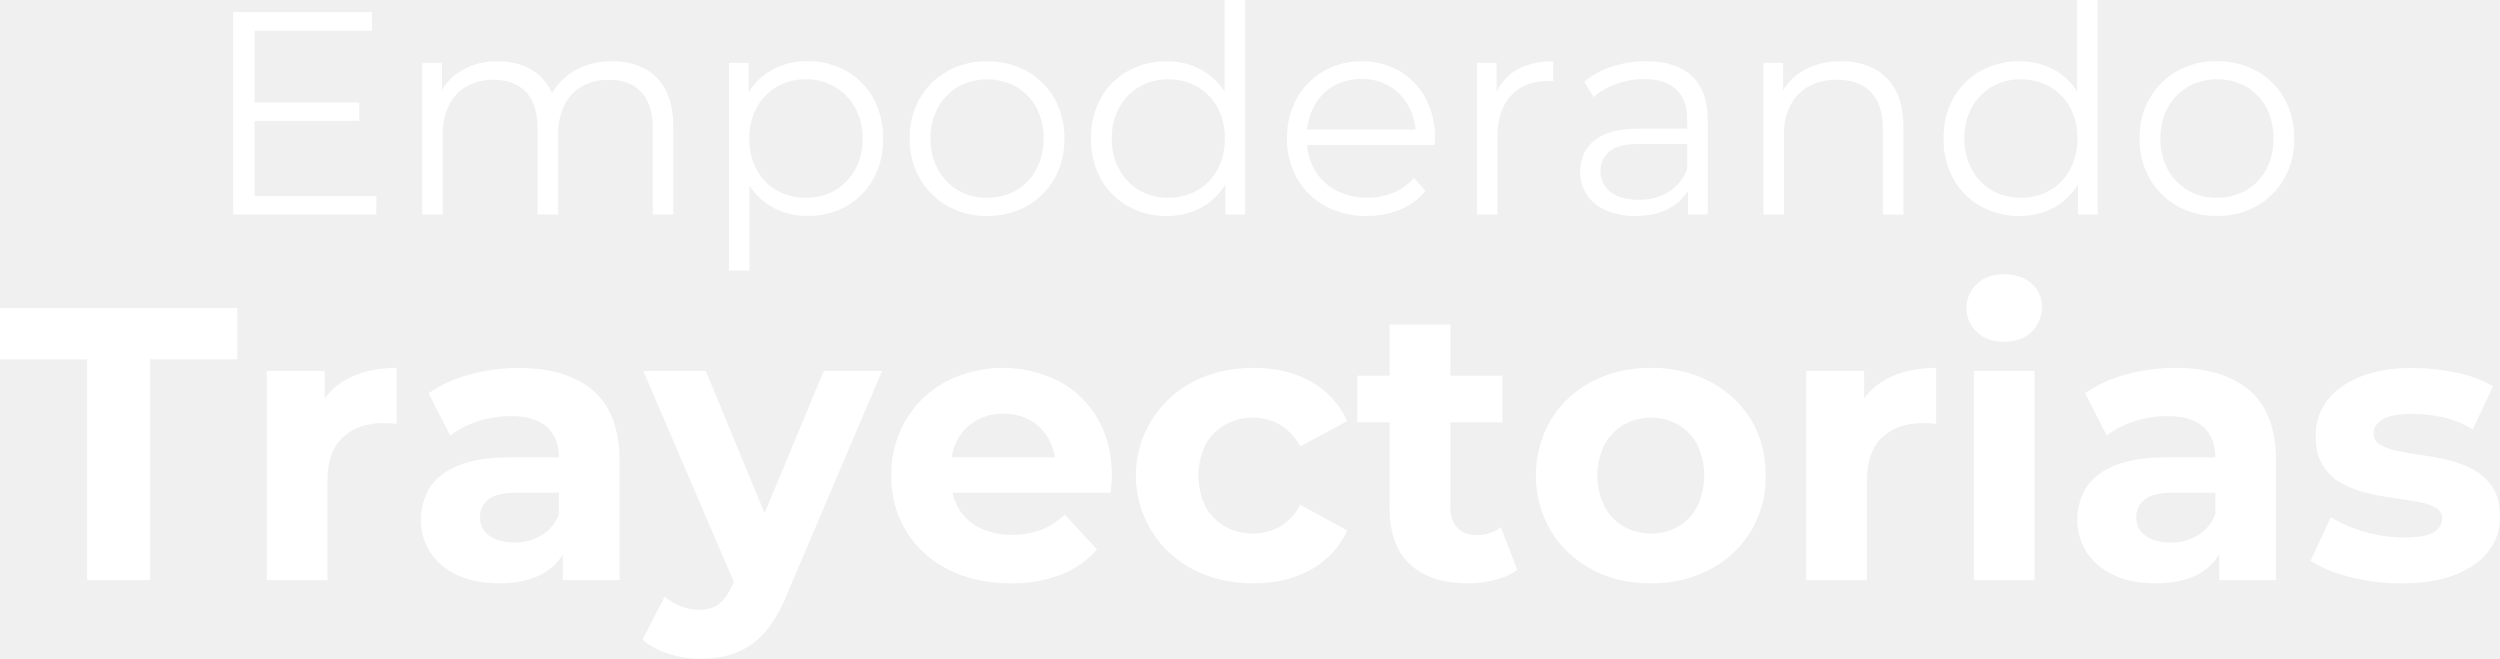
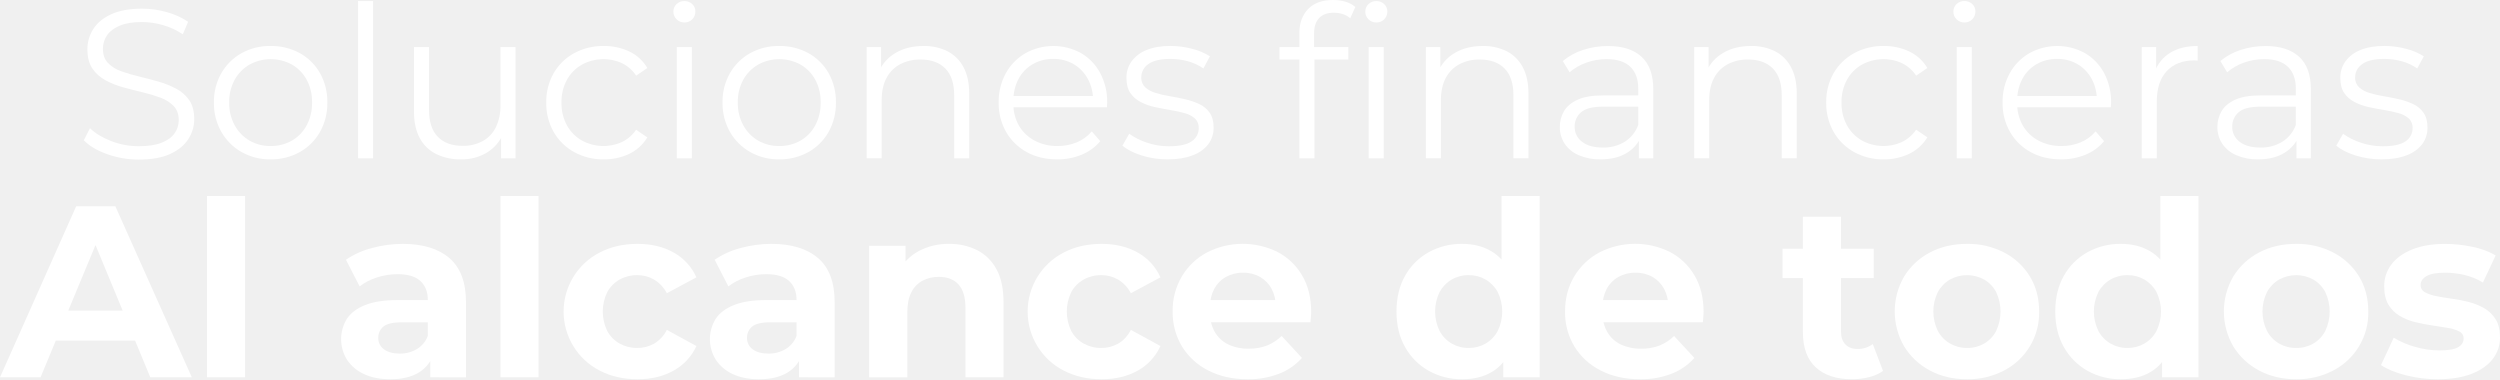
- <svg xmlns="http://www.w3.org/2000/svg" viewBox="0 0 1193.67 314.55">
+ <svg xmlns="http://www.w3.org/2000/svg" viewBox="0 0 1935.89 293.67">
  <defs>
    <style>.cls-1{fill:#fff;}</style>
  </defs>
  <g id="Capa_2" data-name="Capa 2">
    <g id="Capa_1-2" data-name="Capa 1">
-       <path class="cls-1" d="M121.57,93.59h58.11v8.83H111.36V5.8h66.25v8.83h-56ZM120.47,49h51.07v8.7H120.47Z" />
-       <path class="cls-1" d="M292.18,29.26a33.07,33.07,0,0,1,15.39,3.39,23.71,23.71,0,0,1,10.22,10.28q3.66,6.9,3.66,17.39v42.1h-9.8V61.29q0-11.46-5.46-17.33T290.8,38.1a25.61,25.61,0,0,0-12.9,3.1,20.86,20.86,0,0,0-8.42,9,31,31,0,0,0-3,14.15v38.09h-9.8V61.29q0-11.46-5.52-17.33T235.73,38.1a25.75,25.75,0,0,0-12.84,3.1,20.83,20.83,0,0,0-8.49,9,31,31,0,0,0-3,14.15v38.09h-9.8V30H211V49.56L209.5,46.1a25.88,25.88,0,0,1,10.7-12.35,33,33,0,0,1,17.46-4.49q10.62,0,18.08,5.32t9.66,15.94L261.54,49a28.6,28.6,0,0,1,11.25-14.28Q280.86,29.26,292.18,29.26Z" />
-       <path class="cls-1" d="M348.09,129.2V30h9.38V51.76l-1,14.5,1.38,14.63V129.2Zm37.41-26.09a33.63,33.63,0,0,1-17-4.34A31.49,31.49,0,0,1,356.44,86.2Q352,78,352,66.12T356.37,46a30.57,30.57,0,0,1,12-12.5,34.29,34.29,0,0,1,17.12-4.28,37.21,37.21,0,0,1,18.56,4.63,33.33,33.33,0,0,1,12.91,13,38.64,38.64,0,0,1,4.69,19.26A38.57,38.57,0,0,1,417,85.45a33.93,33.93,0,0,1-12.91,13A36.73,36.73,0,0,1,385.5,103.11Zm-.69-8.69a27.08,27.08,0,0,0,13.8-3.52A25.73,25.73,0,0,0,408.27,81a29.94,29.94,0,0,0,3.59-14.84,29.54,29.54,0,0,0-3.59-14.77,26.36,26.36,0,0,0-9.66-9.94,26.64,26.64,0,0,0-13.8-3.59,27,27,0,0,0-13.88,3.59,25.78,25.78,0,0,0-9.66,9.94,29.93,29.93,0,0,0-3.52,14.77A30.34,30.34,0,0,0,361.27,81a25.18,25.18,0,0,0,9.66,9.94A27.49,27.49,0,0,0,384.81,94.42Z" />
-       <path class="cls-1" d="M471.22,103.11a37.32,37.32,0,0,1-18.85-4.76,35,35,0,0,1-13.18-13.11,37.5,37.5,0,0,1-4.83-19.12,37.39,37.39,0,0,1,4.83-19.19A34.8,34.8,0,0,1,452.3,34a37.72,37.72,0,0,1,18.92-4.7A38.31,38.31,0,0,1,490.33,34a34.2,34.2,0,0,1,13.12,13,37.86,37.86,0,0,1,4.76,19.19,38,38,0,0,1-4.76,19.12,34.37,34.37,0,0,1-13.18,13.11A38,38,0,0,1,471.22,103.11Zm0-8.69a27.37,27.37,0,0,0,13.94-3.52A25.28,25.28,0,0,0,494.75,81a30.34,30.34,0,0,0,3.52-14.84,30.27,30.27,0,0,0-3.52-14.91,25.43,25.43,0,0,0-9.59-9.87,28.83,28.83,0,0,0-27.61,0,25.88,25.88,0,0,0-9.66,9.87,29.76,29.76,0,0,0-3.59,14.91A29.83,29.83,0,0,0,447.89,81a25.73,25.73,0,0,0,9.66,9.94A26.81,26.81,0,0,0,471.22,94.42Z" />
-       <path class="cls-1" d="M557.08,103.11a36.71,36.71,0,0,1-18.57-4.69,33.78,33.78,0,0,1-12.91-13,38.64,38.64,0,0,1-4.69-19.26,38.57,38.57,0,0,1,4.69-19.33,33.41,33.41,0,0,1,12.91-12.9,37.19,37.19,0,0,1,18.57-4.63,33.88,33.88,0,0,1,17,4.28,31.15,31.15,0,0,1,12,12.5q4.49,8.2,4.49,20.08t-4.42,20a31,31,0,0,1-11.94,12.64A33.79,33.79,0,0,1,557.08,103.11Zm.69-8.69a27.48,27.48,0,0,0,13.87-3.52A25.18,25.18,0,0,0,581.3,81a30.34,30.34,0,0,0,3.52-14.84,30.27,30.27,0,0,0-3.52-14.91,25.33,25.33,0,0,0-9.66-9.87,27.48,27.48,0,0,0-13.87-3.52,26.81,26.81,0,0,0-13.67,3.52,25.88,25.88,0,0,0-9.66,9.87,29.76,29.76,0,0,0-3.59,14.91A29.83,29.83,0,0,0,534.44,81a25.73,25.73,0,0,0,9.66,9.94A26.81,26.81,0,0,0,557.77,94.42Zm27.33,8V80.61l1-14.63-1.38-14.63V0h9.8V102.42Z" />
-       <path class="cls-1" d="M652.6,103.11a40.14,40.14,0,0,1-19.88-4.76,34.51,34.51,0,0,1-13.39-13.11,37.5,37.5,0,0,1-4.83-19.12,38.44,38.44,0,0,1,4.62-19.05,34.21,34.21,0,0,1,12.7-13A35,35,0,0,1,650,29.26a35.47,35.47,0,0,1,18.16,4.63,33,33,0,0,1,12.49,13,39.67,39.67,0,0,1,4.55,19.26c0,.46,0,.94-.07,1.45s-.06,1-.06,1.59H622V61.84h57.84l-3.87,2.9a28.48,28.48,0,0,0-3.38-14,24.87,24.87,0,0,0-9.18-9.6A25.77,25.77,0,0,0,650,37.68a26.26,26.26,0,0,0-13.39,3.45,24,24,0,0,0-9.24,9.67A29.73,29.73,0,0,0,624,65v1.51a28.41,28.41,0,0,0,3.66,14.57,25.52,25.52,0,0,0,10.22,9.8,31.22,31.22,0,0,0,15,3.52,32.19,32.19,0,0,0,12.36-2.35,25.6,25.6,0,0,0,9.87-7.18l5.52,6.35a31.12,31.12,0,0,1-12.08,8.84A40.94,40.94,0,0,1,652.6,103.11Z" />
-       <path class="cls-1" d="M705.19,102.42V30h9.38V49.69l-1-3.45a23.88,23.88,0,0,1,10.21-12.63q7.18-4.35,17.81-4.35v9.53a8.27,8.27,0,0,1-1.11-.07,8,8,0,0,0-1.1-.07q-11.46,0-17.94,7T715,65.43v37Z" />
-       <path class="cls-1" d="M781,103.11a34.25,34.25,0,0,1-14.15-2.69A21,21,0,0,1,757.64,93a19.33,19.33,0,0,1-3.18-11,20,20,0,0,1,2.7-10.28A18.91,18.91,0,0,1,766,64.26q6.13-2.84,16.5-2.83h25v7.31H782.76q-10.49,0-14.56,3.73A12.6,12.6,0,0,0,769,91.66q4.83,3.72,13.53,3.72a26.15,26.15,0,0,0,14.28-3.79,21.77,21.77,0,0,0,8.77-11l2.21,6.77a23,23,0,0,1-9.6,11.45Q791.33,103.12,781,103.11Zm25-.69v-16l-.41-2.62V57q0-9.25-5.18-14.22t-15.39-5a38.19,38.19,0,0,0-13.39,2.35,34.07,34.07,0,0,0-10.77,6.21l-4.41-7.32a39.19,39.19,0,0,1,13.25-7.24,51.64,51.64,0,0,1,16.29-2.56q14.07,0,21.74,7t7.66,21.19v45Z" />
-       <path class="cls-1" d="M879,29.26a33.93,33.93,0,0,1,15.53,3.39A24.25,24.25,0,0,1,905,42.93q3.79,6.9,3.8,17.39v42.1H899V61.29q0-11.46-5.73-17.33T877.18,38.1a27.81,27.81,0,0,0-13.46,3.1,21.31,21.31,0,0,0-8.83,9,29.87,29.87,0,0,0-3.11,14.15v38.09H842V30h9.39V49.83l-1.52-3.73a26.38,26.38,0,0,1,11-12.35A34.92,34.92,0,0,1,879,29.26Z" />
-       <path class="cls-1" d="M964.14,103.11a36.7,36.7,0,0,1-18.56-4.69,33.78,33.78,0,0,1-12.91-13A38.64,38.64,0,0,1,928,66.12a38.57,38.57,0,0,1,4.69-19.33,33.41,33.41,0,0,1,12.91-12.9,37.18,37.18,0,0,1,18.56-4.63,33.91,33.91,0,0,1,17.05,4.28,31.21,31.21,0,0,1,12,12.5q4.49,8.2,4.49,20.08t-4.42,20a31.11,31.11,0,0,1-11.94,12.64A33.83,33.83,0,0,1,964.14,103.11Zm.69-8.69a27.49,27.49,0,0,0,13.88-3.52A25.18,25.18,0,0,0,988.37,81a30.45,30.45,0,0,0,3.52-14.84,30.38,30.38,0,0,0-3.52-14.91,25.33,25.33,0,0,0-9.66-9.87,27.49,27.49,0,0,0-13.88-3.52,26.8,26.8,0,0,0-13.66,3.52,26,26,0,0,0-9.67,9.87,29.86,29.86,0,0,0-3.58,14.91A29.93,29.93,0,0,0,941.5,81a25.82,25.82,0,0,0,9.67,9.94A26.8,26.8,0,0,0,964.83,94.42Zm27.33,8V80.61l1-14.63-1.38-14.63V0h9.8V102.42Z" />
-       <path class="cls-1" d="M1058.42,103.11a37.31,37.31,0,0,1-18.84-4.76,34.93,34.93,0,0,1-13.18-13.11,37.4,37.4,0,0,1-4.83-19.12,37.3,37.3,0,0,1,4.83-19.19,34.8,34.8,0,0,1,13.11-13,37.66,37.66,0,0,1,18.91-4.7,38.35,38.35,0,0,1,19.12,4.7,34.11,34.11,0,0,1,13.11,13,37.76,37.76,0,0,1,4.77,19.19,37.87,37.87,0,0,1-4.77,19.12,34.3,34.3,0,0,1-13.18,13.11A37.94,37.94,0,0,1,1058.42,103.11Zm0-8.69a27.34,27.34,0,0,0,13.94-3.52A25.31,25.31,0,0,0,1082,81a30.45,30.45,0,0,0,3.52-14.84A30.38,30.38,0,0,0,1082,51.21a25.46,25.46,0,0,0-9.6-9.87,28.81,28.81,0,0,0-27.6,0,26,26,0,0,0-9.67,9.87,29.86,29.86,0,0,0-3.59,14.91A29.94,29.94,0,0,0,1035.09,81a25.82,25.82,0,0,0,9.67,9.94A26.78,26.78,0,0,0,1058.42,94.42Z" />
-       <path class="cls-1" d="M41.6,277V171.56H0V147.05H113.28v24.51H71.68V277Z" />
-       <path class="cls-1" d="M127.39,277V177.13h27.67v28.23l-3.9-8.17a32.14,32.14,0,0,1,14.3-16.07q9.84-5.48,23.95-5.48v26.75c-1.24-.13-2.35-.22-3.34-.28s-2-.1-3.16-.1q-11.88,0-19.22,6.78t-7.33,21.08V277Z" />
-       <path class="cls-1" d="M238.25,278.52q-11.7,0-20.05-4a30.47,30.47,0,0,1-12.82-10.86,29.49,29.49,0,0,1-.09-31q4.36-6.69,13.84-10.5t24.69-3.8h26.56v16.89H247q-10.22,0-14,3.35a10.65,10.65,0,0,0-3.81,8.35,10.4,10.4,0,0,0,4.37,8.82q4.35,3.25,12,3.25a24.84,24.84,0,0,0,13-3.43,19.69,19.69,0,0,0,8.36-10.12l4.46,13.37a25.84,25.84,0,0,1-11.52,14.67Q251.44,278.52,238.25,278.52ZM268.71,277v-19.5l-1.86-4.27V218.36q0-9.29-5.66-14.49t-17.37-5.2a50.48,50.48,0,0,0-15.69,2.51A41.4,41.4,0,0,0,215,208l-10.4-20.24a62.74,62.74,0,0,1,19.69-8.92,88.21,88.21,0,0,1,23.39-3.16q22.85,0,35.47,10.78T295.82,220v57Z" />
-       <path class="cls-1" d="M334.63,314.55a50.66,50.66,0,0,1-15.41-2.42,34,34,0,0,1-12.45-6.68l10.59-20.61a24.83,24.83,0,0,0,7.71,4.64,24,24,0,0,0,8.63,1.67q6.14,0,9.75-2.88t6.59-9.56l5.2-12.26,2.23-3.15,35.84-86.17h27.86L376,283.17q-4.83,12.06-11.05,18.94a34.9,34.9,0,0,1-13.74,9.65A47.47,47.47,0,0,1,334.63,314.55Zm17.08-33.61L307.15,177.13H337l34.54,83.57Z" />
-       <path class="cls-1" d="M482.63,278.52q-17.08,0-30-6.68a49.22,49.22,0,0,1-20-18.29,49.89,49.89,0,0,1-7.06-26.47,50.77,50.77,0,0,1,7-26.64,49.36,49.36,0,0,1,19-18.2,59.54,59.54,0,0,1,53.76-.37A46.56,46.56,0,0,1,524,199.69q6.87,11.61,6.87,27.77c0,1.11-.06,2.38-.18,3.8s-.25,2.76-.37,4H449.21V218.36h65.92l-11.14,5a27.84,27.84,0,0,0-3.16-13.56,23,23,0,0,0-8.73-9,25.29,25.29,0,0,0-13-3.25A25.81,25.81,0,0,0,466,200.81a22.6,22.6,0,0,0-8.82,9.1A28.65,28.65,0,0,0,454,223.74v4.46a28.12,28.12,0,0,0,3.62,14.39,23.59,23.59,0,0,0,10.22,9.47,34.61,34.61,0,0,0,15.5,3.25,37.53,37.53,0,0,0,14-2.41,33.91,33.91,0,0,0,11.05-7.25l15.42,16.72a44.91,44.91,0,0,1-17.27,12A63.85,63.85,0,0,1,482.63,278.52Z" />
-       <path class="cls-1" d="M598.51,278.52q-16.15,0-28.79-6.59a50.41,50.41,0,0,1,0-89.69q12.63-6.6,28.79-6.6,15.78,0,27.48,6.6a40.16,40.16,0,0,1,17.27,18.85l-22.47,12.07a26.05,26.05,0,0,0-9.75-10.4,25.19,25.19,0,0,0-12.72-3.35A26.78,26.78,0,0,0,585,202.76a24.2,24.2,0,0,0-9.38,9.47,33.88,33.88,0,0,0,0,29.71,24.2,24.2,0,0,0,9.38,9.47,26.78,26.78,0,0,0,13.37,3.34A25.73,25.73,0,0,0,611,251.5,25.13,25.13,0,0,0,620.79,241l22.47,12.26A40.29,40.29,0,0,1,626,271.93Q614.29,278.53,598.51,278.52Z" />
-       <path class="cls-1" d="M648.09,201.64V179.36h69.26v22.28Zm52.74,76.88q-17.66,0-27.49-9t-9.84-26.84V155h29v87.28q0,6.31,3.34,9.75t9.1,3.44a18.6,18.6,0,0,0,11.7-3.72l7.8,20.43a31.65,31.65,0,0,1-10.68,4.73A51.92,51.92,0,0,1,700.83,278.52Z" />
-       <path class="cls-1" d="M788.29,278.52q-16,0-28.32-6.68a51,51,0,0,1-19.5-18.29,52.89,52.89,0,0,1,0-53.11,50.21,50.21,0,0,1,19.5-18.2q12.35-6.6,28.32-6.6a59.34,59.34,0,0,1,28.23,6.6,49.66,49.66,0,0,1,19.5,18.1q7.05,11.52,7.05,26.74a49.21,49.21,0,0,1-26.55,44.76A58.8,58.8,0,0,1,788.29,278.52Zm0-23.77a25.4,25.4,0,0,0,13-3.34,23.78,23.78,0,0,0,9.1-9.56,34.5,34.5,0,0,0,0-29.62,23.93,23.93,0,0,0-9.1-9.47,26.9,26.9,0,0,0-26,0,24.56,24.56,0,0,0-9.19,9.47,33.6,33.6,0,0,0,0,29.62,24.4,24.4,0,0,0,9.19,9.56A25.4,25.4,0,0,0,788.29,254.75Z" />
-       <path class="cls-1" d="M862.39,277V177.13h27.66v28.23l-3.9-8.17a32.18,32.18,0,0,1,14.3-16.07q9.84-5.48,24-5.48v26.75c-1.24-.13-2.35-.22-3.34-.28s-2.05-.1-3.16-.1q-11.88,0-19.22,6.78t-7.34,21.08V277Z" />
-       <path class="cls-1" d="M956.91,163.2q-8,0-13-4.64a15.72,15.72,0,0,1,0-23q5-4.64,13-4.64t13,4.36a14.24,14.24,0,0,1,5,11.24,15.92,15.92,0,0,1-4.92,12Q965.08,163.2,956.91,163.2ZM942.42,277V177.13h29V277Z" />
-       <path class="cls-1" d="M1029.14,278.52q-11.7,0-20.05-4a30.53,30.53,0,0,1-12.82-10.86,29.49,29.49,0,0,1-.09-31q4.37-6.69,13.84-10.5t24.69-3.8h26.56v16.89h-23.4q-10.21,0-14,3.35A10.65,10.65,0,0,0,1020,247a10.4,10.4,0,0,0,4.37,8.82q4.36,3.25,12,3.25a24.84,24.84,0,0,0,13-3.43,19.69,19.69,0,0,0,8.36-10.12l4.46,13.37a25.84,25.84,0,0,1-11.52,14.67Q1042.32,278.52,1029.14,278.52ZM1059.6,277v-19.5l-1.86-4.27V218.36q0-9.29-5.66-14.49t-17.37-5.2a50.48,50.48,0,0,0-15.69,2.51,41.4,41.4,0,0,0-13.09,6.78l-10.4-20.24a62.74,62.74,0,0,1,19.69-8.92,88.21,88.21,0,0,1,23.39-3.16q22.85,0,35.47,10.78T1086.71,220v57Z" />
-       <path class="cls-1" d="M1146.5,278.52a97.54,97.54,0,0,1-24.6-3.06q-11.79-3.06-18.66-7.71l9.65-20.8a64.36,64.36,0,0,0,16.25,7,66.91,66.91,0,0,0,18.48,2.69q10,0,14.2-2.41t4.18-6.69a5.68,5.68,0,0,0-3.25-5.29,28.27,28.27,0,0,0-8.63-2.69q-5.38-.93-11.79-1.86t-12.91-2.51a43.59,43.59,0,0,1-11.88-4.73,24.16,24.16,0,0,1-8.64-8.55q-3.26-5.38-3.25-13.92a27,27,0,0,1,5.48-16.72q5.47-7.23,15.88-11.42t24.88-4.18a101.2,101.2,0,0,1,20.8,2.23,56.88,56.88,0,0,1,17.64,6.5L1180.67,205a48.92,48.92,0,0,0-14.57-5.85,67.74,67.74,0,0,0-14.21-1.58q-9.66,0-14.11,2.6t-4.46,6.68a6,6,0,0,0,3.25,5.57,29.49,29.49,0,0,0,8.63,3q5.38,1.13,11.8,2a109,109,0,0,1,12.9,2.51,46.39,46.39,0,0,1,11.79,4.74,24.83,24.83,0,0,1,8.64,8.35q3.35,5.3,3.34,13.84a26,26,0,0,1-5.57,16.43q-5.56,7.16-16.06,11.24T1146.5,278.52Z" />
+       <path class="cls-1" d="M107.57,123.57A72.47,72.47,0,0,1,83,119.38Q71.29,115.2,64.9,108.64l4.76-9.36q6.07,5.91,16.33,9.93a58.61,58.61,0,0,0,21.58,4q10.83,0,17.64-2.71t10-7.3a17.34,17.34,0,0,0,3.2-10.17q0-6.73-3.85-10.84a26.77,26.77,0,0,0-10.1-6.48,112.13,112.13,0,0,0-13.78-4.18q-7.55-1.8-15.1-3.86a63.21,63.21,0,0,1-13.86-5.5,28.62,28.62,0,0,1-10.18-9.1q-3.85-5.67-3.86-14.85a28.77,28.77,0,0,1,4.52-15.68q4.5-7.14,13.86-11.48t24-4.35a69.62,69.62,0,0,1,19.2,2.71,55.1,55.1,0,0,1,16.41,7.46l-4.1,9.68a54.52,54.52,0,0,0-15.67-7.22,59.9,59.9,0,0,0-16-2.29q-10.34,0-17.07,2.79c-4.49,1.86-7.79,4.35-9.93,7.46a18.35,18.35,0,0,0-3.2,10.59q0,6.72,3.86,10.83a25.78,25.78,0,0,0,10.17,6.4,127,127,0,0,0,13.87,4.1q7.55,1.82,15,3.94a70.5,70.5,0,0,1,13.78,5.5,28.37,28.37,0,0,1,10.18,8.94q3.84,5.58,3.85,14.61a28.12,28.12,0,0,1-4.59,15.5q-4.6,7.14-14,11.49T107.57,123.57Z" />
+       <path class="cls-1" d="M209.48,123.4a44.34,44.34,0,0,1-22.4-5.66,41.51,41.51,0,0,1-15.67-15.59,44.41,44.41,0,0,1-5.75-22.72,44.3,44.3,0,0,1,5.75-22.81A41.29,41.29,0,0,1,187,41.19a44.82,44.82,0,0,1,22.49-5.58,45.63,45.63,0,0,1,22.73,5.58,40.59,40.59,0,0,1,15.58,15.43,44.86,44.86,0,0,1,5.67,22.81,45,45,0,0,1-5.67,22.72,40.82,40.82,0,0,1-15.67,15.59A45.11,45.11,0,0,1,209.48,123.4Zm0-10.33a32.44,32.44,0,0,0,16.57-4.19,30.1,30.1,0,0,0,11.41-11.81,36.11,36.11,0,0,0,4.18-17.64,36,36,0,0,0-4.18-17.73A30.22,30.22,0,0,0,226.05,50a34.23,34.23,0,0,0-32.82,0A30.84,30.84,0,0,0,181.74,61.7a35.49,35.49,0,0,0-4.26,17.73,35.6,35.6,0,0,0,4.26,17.64,30.71,30.71,0,0,0,11.49,11.81A31.8,31.8,0,0,0,209.48,113.07Z" />
+       <path class="cls-1" d="M277.25,122.58V.82H288.9V122.58Z" />
+       <path class="cls-1" d="M357,123.4a42.36,42.36,0,0,1-19.2-4.1A28.94,28.94,0,0,1,325.09,107q-4.51-8.2-4.52-20.51V36.43h11.65V85.17q0,13.78,6.81,20.76t19.12,7a31.77,31.77,0,0,0,15.67-3.69A24.47,24.47,0,0,0,384,98.46a37.44,37.44,0,0,0,3.53-16.9V36.43h11.65v86.15H388V99l1.8,4.27a31.77,31.77,0,0,1-12.71,14.85A37.4,37.4,0,0,1,357,123.4Z" />
+       <path class="cls-1" d="M467.44,123.4a45.92,45.92,0,0,1-22.89-5.66,41.17,41.17,0,0,1-15.83-15.59A44.51,44.51,0,0,1,423,79.43a44.4,44.4,0,0,1,5.75-22.81,40.77,40.77,0,0,1,15.83-15.43,46.52,46.52,0,0,1,22.89-5.58,45.13,45.13,0,0,1,19.86,4.27,32.12,32.12,0,0,1,13.95,12.8l-8.7,5.9a27.39,27.39,0,0,0-11-9.68A34.57,34.57,0,0,0,450.71,50,30.43,30.43,0,0,0,439.05,61.7a35.49,35.49,0,0,0-4.26,17.73,35.45,35.45,0,0,0,4.26,17.72,30.43,30.43,0,0,0,11.66,11.73A34.57,34.57,0,0,0,481.56,110a27.74,27.74,0,0,0,11-9.52l8.7,5.91a33,33,0,0,1-13.95,12.72A44.48,44.48,0,0,1,467.44,123.4Z" />
+       <path class="cls-1" d="M530,17.39a8.26,8.26,0,0,1-6.08-2.46A8.05,8.05,0,0,1,521.43,9a7.8,7.8,0,0,1,2.46-5.83A8.44,8.44,0,0,1,530,.82,8.58,8.58,0,0,1,536,3.12a7.52,7.52,0,0,1,2.46,5.74,8.41,8.41,0,0,1-2.38,6.07A8.19,8.19,0,0,1,530,17.39Zm-5.91,105.19V36.43h11.65v86.15Z" />
+       <path class="cls-1" d="M603.32,123.4a44.34,44.34,0,0,1-22.4-5.66,41.51,41.51,0,0,1-15.67-15.59,44.51,44.51,0,0,1-5.75-22.72,44.4,44.4,0,0,1,5.75-22.81,41.24,41.24,0,0,1,15.59-15.43,44.76,44.76,0,0,1,22.48-5.58,45.61,45.61,0,0,1,22.73,5.58,40.68,40.68,0,0,1,15.59,15.43,45,45,0,0,1,5.66,22.81,45.06,45.06,0,0,1-5.66,22.72A40.85,40.85,0,0,1,626,117.74,45.11,45.11,0,0,1,603.32,123.4Zm0-10.33a32.44,32.44,0,0,0,16.57-4.19A30,30,0,0,0,631.3,97.07a36.11,36.11,0,0,0,4.18-17.64A36,36,0,0,0,631.3,61.7,30.15,30.15,0,0,0,619.89,50a34.23,34.23,0,0,0-32.82,0A30.84,30.84,0,0,0,575.58,61.7a35.49,35.49,0,0,0-4.26,17.73,35.6,35.6,0,0,0,4.26,17.64,30.71,30.71,0,0,0,11.49,11.81A31.8,31.8,0,0,0,603.32,113.07Z" />
+       <path class="cls-1" d="M715.07,35.61a40.41,40.41,0,0,1,18.46,4A28.9,28.9,0,0,1,746,51.86q4.51,8.2,4.52,20.67v50.05H738.87V73.68q0-13.62-6.81-20.59t-19.12-7a33.08,33.08,0,0,0-16,3.69,25.37,25.37,0,0,0-10.5,10.67q-3.71,7-3.7,16.82v45.29H671.09V36.43h11.16V60.06l-1.8-4.43a31.35,31.35,0,0,1,13.12-14.69Q702.6,35.62,715.07,35.61Z" />
+       <path class="cls-1" d="M818.62,123.4q-13.46,0-23.63-5.66a41.06,41.06,0,0,1-15.92-15.59,44.5,44.5,0,0,1-5.74-22.72,45.7,45.7,0,0,1,5.49-22.65,40.76,40.76,0,0,1,15.1-15.51,44.52,44.52,0,0,1,43.16-.16,39.16,39.16,0,0,1,14.85,15.42,47.06,47.06,0,0,1,5.42,22.9c0,.54,0,1.12-.09,1.72s-.08,1.23-.08,1.89h-75v-8.7H851l-4.6,3.44a34,34,0,0,0-4-16.65,29.65,29.65,0,0,0-10.91-11.41,30.58,30.58,0,0,0-15.92-4.1,31.15,31.15,0,0,0-15.92,4.1,28.56,28.56,0,0,0-11,11.49,35.31,35.31,0,0,0-3.94,16.9v1.81A33.77,33.77,0,0,0,789,97.23a30.34,30.34,0,0,0,12.14,11.65A37.06,37.06,0,0,0,819,113.07a38.33,38.33,0,0,0,14.68-2.79,30.53,30.53,0,0,0,11.74-8.54l6.56,7.55a36.8,36.8,0,0,1-14.36,10.5A48.48,48.48,0,0,1,818.62,123.4Z" />
+       <path class="cls-1" d="M904.28,123.4a66.21,66.21,0,0,1-20.19-3q-9.51-3-14.93-7.63l5.25-9.19a49.84,49.84,0,0,0,13.46,6.81,51.88,51.88,0,0,0,17.23,2.87q12.3,0,17.72-3.86a12,12,0,0,0,5.42-10.25,9.52,9.52,0,0,0-3-7.47,20,20,0,0,0-8-4.1,99.11,99.11,0,0,0-11-2.38q-6.07-1-12.06-2.3A44.43,44.43,0,0,1,883.27,79a21.51,21.51,0,0,1-8-7q-3-4.42-3-11.81a21.35,21.35,0,0,1,3.94-12.64,25.93,25.93,0,0,1,11.57-8.78q7.62-3.2,18.62-3.2a65.06,65.06,0,0,1,16.74,2.22,46,46,0,0,1,13.78,5.82L931.85,53a39.49,39.49,0,0,0-12.31-5.66,51.47,51.47,0,0,0-13.13-1.72q-11.65,0-17.15,4a12.23,12.23,0,0,0-5.49,10.26,10,10,0,0,0,3,7.71,20.82,20.82,0,0,0,8,4.35,80.38,80.38,0,0,0,11,2.54q6,1,12,2.38a54,54,0,0,1,11,3.78,20.11,20.11,0,0,1,8,6.72q3,4.35,3,11.41a21,21,0,0,1-4.19,13,26.74,26.74,0,0,1-12.14,8.53Q915.6,123.4,904.28,123.4Z" />
+       <path class="cls-1" d="M990.76,46.11V36.43h53.33v9.68Zm15.42,76.47v-97q0-11.49,6.73-18.54T1032.28,0a34.61,34.61,0,0,1,9.51,1.31,19.46,19.46,0,0,1,7.72,4.11l-3.94,8.69a16.58,16.58,0,0,0-5.75-3.2,22.73,22.73,0,0,0-7-1.06q-7.39,0-11.33,4.1t-3.93,12.14V39.22l.32,5.42v77.94Zm59.57-105.19a8.24,8.24,0,0,1-6.07-2.46,8.05,8.05,0,0,1-2.46-5.9,7.8,7.8,0,0,1,2.46-5.83,8.41,8.41,0,0,1,6.07-2.38,8.56,8.56,0,0,1,6.07,2.3,7.53,7.53,0,0,1,2.47,5.74,8.41,8.41,0,0,1-2.38,6.07A8.2,8.2,0,0,1,1065.75,17.39Zm-5.91,105.19V36.43h11.66v86.15Z" />
+       <path class="cls-1" d="M1148.13,35.61a40.44,40.44,0,0,1,18.46,4,28.9,28.9,0,0,1,12.47,12.23q4.51,8.2,4.52,20.67v50.05h-11.66V73.68q0-13.62-6.81-20.59t-19.11-7a33.08,33.08,0,0,0-16,3.69,25.45,25.45,0,0,0-10.51,10.67q-3.69,7-3.69,16.82v45.29h-11.65V36.43h11.16V60.06l-1.81-4.43a31.37,31.37,0,0,1,13.13-14.69Q1135.66,35.62,1148.13,35.61Z" />
+       <path class="cls-1" d="M1239.37,123.4a40.71,40.71,0,0,1-16.82-3.2,24.87,24.87,0,0,1-10.91-8.86,22.92,22.92,0,0,1-3.78-13,23.91,23.91,0,0,1,3.2-12.23q3.21-5.49,10.5-8.86t19.62-3.36h29.7v8.69H1241.5q-12.46,0-17.31,4.43a14.31,14.31,0,0,0-4.84,11,14.16,14.16,0,0,0,5.74,11.81q5.75,4.44,16.09,4.43a31.1,31.1,0,0,0,17-4.51,25.91,25.91,0,0,0,10.42-13l2.63,8a27.36,27.36,0,0,1-11.41,13.62Q1251.69,123.41,1239.37,123.4Zm29.7-.82v-19l-.49-3.12V68.59q0-11-6.15-16.9t-18.3-5.91a45.54,45.54,0,0,0-15.92,2.79,40.84,40.84,0,0,0-12.8,7.39l-5.25-8.7a46.47,46.47,0,0,1,15.75-8.61,61.18,61.18,0,0,1,19.37-3q16.74,0,25.84,8.29t9.11,25.19v53.49Z" />
+       <path class="cls-1" d="M1355.88,35.61a40.41,40.41,0,0,1,18.46,4,28.9,28.9,0,0,1,12.47,12.23q4.51,8.2,4.52,20.67v50.05h-11.65V73.68q0-13.62-6.81-20.59t-19.12-7a33.08,33.08,0,0,0-16,3.69,25.37,25.37,0,0,0-10.5,10.67q-3.7,7-3.7,16.82v45.29H1311.9V36.43h11.16V60.06l-1.8-4.43a31.35,31.35,0,0,1,13.12-14.69Q1343.41,35.62,1355.88,35.61Z" />
+       <path class="cls-1" d="M1458.61,123.4a45.9,45.9,0,0,1-22.89-5.66,41.26,41.26,0,0,1-15.84-15.59,44.5,44.5,0,0,1-5.74-22.72,44.4,44.4,0,0,1,5.74-22.81,40.86,40.86,0,0,1,15.84-15.43,46.49,46.49,0,0,1,22.89-5.58,45.06,45.06,0,0,1,19.85,4.27,32.12,32.12,0,0,1,14,12.8l-8.69,5.9a27.42,27.42,0,0,0-11-9.68A34.57,34.57,0,0,0,1441.87,50a30.4,30.4,0,0,0-11.65,11.73A35.39,35.39,0,0,0,1426,79.43a35.35,35.35,0,0,0,4.27,17.72,30.4,30.4,0,0,0,11.65,11.73,34.57,34.57,0,0,0,30.85,1.07,27.76,27.76,0,0,0,11-9.52l8.69,5.91a33,33,0,0,1-14,12.72A44.4,44.4,0,0,1,1458.61,123.4Z" />
+       <path class="cls-1" d="M1521.13,17.39a8.24,8.24,0,0,1-6.07-2.46A8.05,8.05,0,0,1,1512.6,9a7.8,7.8,0,0,1,2.46-5.83,8.41,8.41,0,0,1,6.07-2.38,8.56,8.56,0,0,1,6.07,2.3,7.52,7.52,0,0,1,2.46,5.74,8.37,8.37,0,0,1-2.38,6.07A8.16,8.16,0,0,1,1521.13,17.39Zm-5.91,105.19V36.43h11.65v86.15Z" />
+       <path class="cls-1" d="M1596,123.4q-13.45,0-23.63-5.66a41.06,41.06,0,0,1-15.92-15.59,44.5,44.5,0,0,1-5.74-22.72,45.6,45.6,0,0,1,5.5-22.65,40.66,40.66,0,0,1,15.09-15.51,44.52,44.52,0,0,1,43.16-.16,39.16,39.16,0,0,1,14.85,15.42,47.06,47.06,0,0,1,5.42,22.9c0,.54,0,1.12-.08,1.72s-.09,1.23-.09,1.89h-75v-8.7h68.76l-4.6,3.44a34,34,0,0,0-4-16.65,29.65,29.65,0,0,0-10.91-11.41,30.56,30.56,0,0,0-15.92-4.1,31.15,31.15,0,0,0-15.92,4.1,28.63,28.63,0,0,0-11,11.49,35.31,35.31,0,0,0-3.94,16.9v1.81a33.77,33.77,0,0,0,4.35,17.31,30.4,30.4,0,0,0,12.14,11.65,37.06,37.06,0,0,0,17.81,4.19,38.42,38.42,0,0,0,14.69-2.79,30.57,30.57,0,0,0,11.73-8.54l6.56,7.55a36.8,36.8,0,0,1-14.36,10.5A48.48,48.48,0,0,1,1596,123.4Z" />
+       <path class="cls-1" d="M1658.48,122.58V36.43h11.16V59.9l-1.15-4.11a28.41,28.41,0,0,1,12.14-15q8.53-5.18,21.17-5.17V46.93a9.6,9.6,0,0,1-1.31-.08,11.66,11.66,0,0,0-1.31-.08q-13.62,0-21.34,8.29t-7.71,23.54v44Z" />
+       <path class="cls-1" d="M1748.57,123.4a40.71,40.71,0,0,1-16.82-3.2,24.87,24.87,0,0,1-10.91-8.86,22.92,22.92,0,0,1-3.78-13,23.91,23.91,0,0,1,3.2-12.23q3.21-5.49,10.51-8.86t19.61-3.36h29.7v8.69H1750.7q-12.46,0-17.31,4.43a14.31,14.31,0,0,0-4.84,11,14.16,14.16,0,0,0,5.74,11.81q5.74,4.44,16.09,4.43a31.1,31.1,0,0,0,17-4.51,25.91,25.91,0,0,0,10.42-13l2.63,8A27.36,27.36,0,0,1,1769,118.32Q1760.88,123.41,1748.57,123.4Zm29.7-.82v-19l-.49-3.12V68.59q0-11-6.15-16.9t-18.3-5.91a45.54,45.54,0,0,0-15.92,2.79,40.84,40.84,0,0,0-12.8,7.39l-5.25-8.7a46.47,46.47,0,0,1,15.75-8.61,61.18,61.18,0,0,1,19.37-3q16.74,0,25.84,8.29t9.11,25.19v53.49Z" />
+       <path class="cls-1" d="M1844.24,123.4a66.1,66.1,0,0,1-20.18-3q-9.52-3-14.94-7.63l5.25-9.19a49.84,49.84,0,0,0,13.46,6.81,51.88,51.88,0,0,0,17.23,2.87q12.32,0,17.72-3.86a12,12,0,0,0,5.42-10.25,9.49,9.49,0,0,0-3-7.47,19.93,19.93,0,0,0-8-4.1,99.31,99.31,0,0,0-11-2.38q-6.07-1-12.06-2.3A44.21,44.21,0,0,1,1823.24,79a21.35,21.35,0,0,1-8-7q-3-4.42-3-11.81a21.35,21.35,0,0,1,3.94-12.64,26,26,0,0,1,11.57-8.78q7.63-3.2,18.62-3.2a65.06,65.06,0,0,1,16.74,2.22,46.08,46.08,0,0,1,13.79,5.82L1871.81,53a39.38,39.38,0,0,0-12.31-5.66,51.41,51.41,0,0,0-13.13-1.72q-11.65,0-17.14,4t-5.5,10.26a10,10,0,0,0,3,7.71,20.94,20.94,0,0,0,8,4.35,80.22,80.22,0,0,0,11,2.54q6,1,12,2.38a53.8,53.8,0,0,1,11,3.78,20.11,20.11,0,0,1,8,6.72q3,4.35,3,11.41a20.94,20.94,0,0,1-4.18,13,26.77,26.77,0,0,1-12.15,8.53Q1855.57,123.4,1844.24,123.4Z" />
+       <path class="cls-1" d="M0,292.16,59,159.7H89.31l59.23,132.46H116.37L67.93,175.22H80L31.41,292.16Zm29.52-28.39,8.13-23.27h68.12l8.33,23.27Z" />
+       <path class="cls-1" d="M160.27,292.16V151.75h29.52V292.16Z" />
+       <path class="cls-1" d="M302.18,293.67q-11.93,0-20.44-4.07a31.05,31.05,0,0,1-13.05-11.07,30,30,0,0,1-.1-31.6q4.46-6.81,14.1-10.69t25.17-3.88h27.06v17.22H311.07q-10.41,0-14.28,3.41a10.85,10.85,0,0,0-3.88,8.51,10.61,10.61,0,0,0,4.44,9q4.45,3.31,12.21,3.31a25.33,25.33,0,0,0,13.25-3.5A20.1,20.1,0,0,0,331.32,260l4.54,13.62a26.34,26.34,0,0,1-11.73,14.95Q315.61,293.68,302.18,293.67Zm31-1.51V272.29l-1.89-4.35V232.36q0-9.45-5.77-14.76t-17.69-5.29a51.42,51.42,0,0,0-16,2.55,42.13,42.13,0,0,0-13.34,6.91l-10.6-20.63A64,64,0,0,1,288,192.06a90,90,0,0,1,23.84-3.22q23.28,0,36.14,11t12.87,34.25v58.09Z" />
+       <path class="cls-1" d="M387.52,292.16V151.75H417V292.16Z" />
+       <path class="cls-1" d="M493.67,293.67q-16.47,0-29.33-6.72a51.36,51.36,0,0,1,0-91.39q12.87-6.72,29.33-6.72,16.08,0,28,6.72a40.93,40.93,0,0,1,17.6,19.21l-22.9,12.29a26.53,26.53,0,0,0-9.93-10.59,25.69,25.69,0,0,0-13-3.41,27.33,27.33,0,0,0-13.63,3.41,24.69,24.69,0,0,0-9.55,9.65,34.47,34.47,0,0,0,0,30.27,24.62,24.62,0,0,0,9.55,9.65,27.33,27.33,0,0,0,13.63,3.41,26.23,26.23,0,0,0,13-3.31,25.63,25.63,0,0,0,9.93-10.69l22.9,12.49a41,41,0,0,1-17.6,19Q509.76,293.67,493.67,293.67Z" />
+       <path class="cls-1" d="M587.71,293.67q-11.93,0-20.44-4.07a31,31,0,0,1-13-11.07,30,30,0,0,1-.1-31.6q4.44-6.81,14.1-10.69t25.16-3.88h27.06v17.22H596.6q-10.41,0-14.28,3.41a10.85,10.85,0,0,0-3.88,8.51,10.61,10.61,0,0,0,4.44,9c3,2.21,7,3.31,12.21,3.31a25.27,25.27,0,0,0,13.24-3.5A20.07,20.07,0,0,0,616.85,260l4.54,13.62a26.38,26.38,0,0,1-11.73,14.95Q601.14,293.68,587.71,293.67Zm31-1.51V272.29l-1.89-4.35V232.36q0-9.45-5.77-14.76t-17.7-5.29a51.4,51.4,0,0,0-16,2.55,42.13,42.13,0,0,0-13.34,6.91l-10.6-20.63a63.88,63.88,0,0,1,20.06-9.08,89.9,89.9,0,0,1,23.84-3.22q23.26,0,36.14,11t12.87,34.25v58.09Z" />
+       <path class="cls-1" d="M734.92,188.84a47.42,47.42,0,0,1,21.67,4.83,35,35,0,0,1,15,14.76q5.49,9.93,5.49,25.45v58.28H747.6V238.42q0-12.3-5.39-18.17T727,214.39a26.68,26.68,0,0,0-12.58,2.93,20.36,20.36,0,0,0-8.7,9q-3.13,6.06-3.13,15.51v50.34H673V190.36h28.2v28.19l-5.3-8.52a37.69,37.69,0,0,1,15.71-15.7A48.39,48.39,0,0,1,734.92,188.84Z" />
+       <path class="cls-1" d="M853,293.67q-16.46,0-29.33-6.72a51.36,51.36,0,0,1,0-91.39q12.87-6.72,29.33-6.72,16.08,0,28,6.72a41,41,0,0,1,17.59,19.21L875.7,227.06a26.55,26.55,0,0,0-9.94-10.59,25.67,25.67,0,0,0-13-3.41,27.3,27.3,0,0,0-13.62,3.41,24.71,24.71,0,0,0-9.56,9.65,34.47,34.47,0,0,0,0,30.27,24.64,24.64,0,0,0,9.56,9.65,27.3,27.3,0,0,0,13.62,3.41,26.2,26.2,0,0,0,13-3.31q6-3.31,9.94-10.69l22.89,12.49A41.07,41.07,0,0,1,881,287Q869.08,293.67,853,293.67Z" />
+       <path class="cls-1" d="M966.14,293.67q-17.4,0-30.56-6.81a50.33,50.33,0,0,1-20.34-18.64,50.87,50.87,0,0,1-7.19-27,51.78,51.78,0,0,1,7.1-27.16,50.32,50.32,0,0,1,19.39-18.54,60.72,60.72,0,0,1,54.78-.38,47.49,47.49,0,0,1,19,18.17q7,11.82,7,28.28c0,1.14-.06,2.43-.19,3.88s-.25,2.81-.38,4.07H932.08V232.36h67.18l-11.36,5.11a28.32,28.32,0,0,0-3.21-13.81,23.53,23.53,0,0,0-8.9-9.18,25.87,25.87,0,0,0-13.24-3.31,26.4,26.4,0,0,0-13.34,3.31,23.12,23.12,0,0,0-9,9.27,29.24,29.24,0,0,0-3.22,14.1v4.54a28.65,28.65,0,0,0,3.69,14.67,24.12,24.12,0,0,0,10.41,9.65A35.47,35.47,0,0,0,966.9,270a38.33,38.33,0,0,0,14.29-2.46,35,35,0,0,0,11.26-7.38l15.7,17a45.72,45.72,0,0,1-17.6,12.2A65.06,65.06,0,0,1,966.14,293.67Z" />
+       <path class="cls-1" d="M1132.28,293.67a51.78,51.78,0,0,1-25.93-6.53,47.87,47.87,0,0,1-18.26-18.26q-6.72-11.73-6.71-27.62,0-16.08,6.71-27.82a47.27,47.27,0,0,1,18.26-18.16,52.35,52.35,0,0,1,25.93-6.44q12.85,0,22.51,5.68t15,17.22q5.29,11.53,5.3,29.52,0,17.78-5.11,29.42T1155.27,288Q1145.72,293.67,1132.28,293.67Zm5.11-24.22a25.52,25.52,0,0,0,13-3.41,24.91,24.91,0,0,0,9.37-9.74,34.28,34.28,0,0,0,0-30.18,25.14,25.14,0,0,0-9.37-9.65,25.52,25.52,0,0,0-13-3.41,25.91,25.91,0,0,0-13.25,3.41,25.14,25.14,0,0,0-9.37,9.65,34.28,34.28,0,0,0,0,30.18,24.91,24.91,0,0,0,9.37,9.74A25.91,25.91,0,0,0,1137.39,269.45Zm26.67,22.71V271.34l.57-30.27L1162.74,211V151.75h29.52V292.16Z" />
+       <path class="cls-1" d="M1270,293.67q-17.41,0-30.56-6.81a50.2,50.2,0,0,1-20.34-18.64,50.78,50.78,0,0,1-7.19-27q0-15.33,7.09-27.16a50.28,50.28,0,0,1,19.4-18.54,60.72,60.72,0,0,1,54.78-.38,47.53,47.53,0,0,1,19,18.17q7,11.82,7,28.28c0,1.14-.06,2.43-.19,3.88s-.25,2.81-.37,4.07H1236V232.36h67.17l-11.35,5.11a28.32,28.32,0,0,0-3.22-13.81,23.57,23.57,0,0,0-8.89-9.18,25.93,25.93,0,0,0-13.25-3.31,26.4,26.4,0,0,0-13.34,3.31,23.19,23.19,0,0,0-9,9.27,29.35,29.35,0,0,0-3.21,14.1v4.54a28.65,28.65,0,0,0,3.69,14.67,24.1,24.1,0,0,0,10.4,9.65,35.47,35.47,0,0,0,15.8,3.31,38.29,38.29,0,0,0,14.29-2.46,34.84,34.84,0,0,0,11.26-7.38l15.7,17a45.76,45.76,0,0,1-17.59,12.2A65.13,65.13,0,0,1,1270,293.67Z" />
+       <path class="cls-1" d="M1380.34,215.33v-22.7h70.58v22.7Zm53.74,78.34q-18,0-28-9.18t-10-27.34V167.84h29.52v88.93q0,6.44,3.41,9.94t9.27,3.5a18.92,18.92,0,0,0,11.92-3.79l7.95,20.82a32.54,32.54,0,0,1-10.88,4.82A53.4,53.4,0,0,1,1434.08,293.67Z" />
+       <path class="cls-1" d="M1523.2,293.67q-16.28,0-28.86-6.81a51.81,51.81,0,0,1-19.86-18.64,53.87,53.87,0,0,1,0-54.12,51.12,51.12,0,0,1,19.86-18.54q12.59-6.72,28.86-6.72a60.46,60.46,0,0,1,28.76,6.72A50.62,50.62,0,0,1,1571.83,214q7.18,11.73,7.19,27.25a50.18,50.18,0,0,1-27.06,45.6A59.81,59.81,0,0,1,1523.2,293.67Zm0-24.22a25.94,25.94,0,0,0,13.25-3.41,24.27,24.27,0,0,0,9.27-9.74,35.19,35.19,0,0,0,0-30.18,24.48,24.48,0,0,0-9.27-9.65,27.45,27.45,0,0,0-26.5,0,25,25,0,0,0-9.36,9.65,34.28,34.28,0,0,0,0,30.18A24.82,24.82,0,0,0,1510,266,25.91,25.91,0,0,0,1523.2,269.45Z" />
+       <path class="cls-1" d="M1642.41,293.67a51.72,51.72,0,0,1-25.92-6.53,47.74,47.74,0,0,1-18.26-18.26q-6.72-11.73-6.72-27.62,0-16.08,6.72-27.82a47.14,47.14,0,0,1,18.26-18.16,52.29,52.29,0,0,1,25.92-6.44q12.87,0,22.52,5.68t14.94,17.22q5.3,11.53,5.3,29.52,0,17.78-5.11,29.42T1665.4,288Q1655.84,293.67,1642.41,293.67Zm5.11-24.22a25.52,25.52,0,0,0,13-3.41,24.91,24.91,0,0,0,9.37-9.74,34.28,34.28,0,0,0,0-30.18,25.14,25.14,0,0,0-9.37-9.65,25.52,25.52,0,0,0-13-3.41,25.91,25.91,0,0,0-13.25,3.41,25,25,0,0,0-9.36,9.65,34.19,34.19,0,0,0,0,30.18,24.82,24.82,0,0,0,9.36,9.74A25.91,25.91,0,0,0,1647.52,269.45Zm26.68,22.71V271.34l.57-30.27-1.9-30.09V151.75h29.52V292.16Z" />
+       <path class="cls-1" d="M1778.08,293.67q-16.27,0-28.86-6.81a51.91,51.91,0,0,1-19.87-18.64,53.93,53.93,0,0,1,0-54.12,51.22,51.22,0,0,1,19.87-18.54q12.58-6.72,28.86-6.72a60.46,60.46,0,0,1,28.76,6.72A50.62,50.62,0,0,1,1826.71,214q7.18,11.73,7.19,27.25a50.18,50.18,0,0,1-27.06,45.6A59.81,59.81,0,0,1,1778.08,293.67Zm0-24.22a25.88,25.88,0,0,0,13.24-3.41,24.2,24.2,0,0,0,9.27-9.74,35.09,35.09,0,0,0,0-30.18,24.41,24.41,0,0,0-9.27-9.65,27.43,27.43,0,0,0-26.49,0,25,25,0,0,0-9.36,9.65,34.19,34.19,0,0,0,0,30.18,24.82,24.82,0,0,0,9.36,9.74A25.91,25.91,0,0,0,1778.08,269.45Z" />
+       <path class="cls-1" d="M1887.82,293.67a99.37,99.37,0,0,1-25.07-3.12q-12-3.12-19-7.85l9.84-21.2a65,65,0,0,0,16.55,7.1,68,68,0,0,0,18.83,2.74q10.21,0,14.48-2.46t4.25-6.81a5.79,5.79,0,0,0-3.31-5.39,29.2,29.2,0,0,0-8.8-2.75q-5.49-.94-12-1.89t-13.15-2.55a44.2,44.2,0,0,1-12.11-4.83,24.62,24.62,0,0,1-8.8-8.7q-3.32-5.49-3.31-14.19a27.46,27.46,0,0,1,5.58-17q5.58-7.38,16.18-11.64t25.35-4.26a102.91,102.91,0,0,1,21.19,2.27,57.48,57.48,0,0,1,18,6.63l-9.84,21a49.88,49.88,0,0,0-14.85-6,69,69,0,0,0-14.48-1.61q-9.84,0-14.38,2.65t-4.54,6.81a6.13,6.13,0,0,0,3.31,5.68,30.17,30.17,0,0,0,8.8,3q5.49,1.14,12,2a109.64,109.64,0,0,1,13.15,2.56,47.22,47.22,0,0,1,12,4.82,25.17,25.17,0,0,1,8.8,8.52q3.4,5.39,3.41,14.09a26.53,26.53,0,0,1-5.68,16.75q-5.67,7.29-16.37,11.45T1887.82,293.67Z" />
    </g>
  </g>
</svg>
